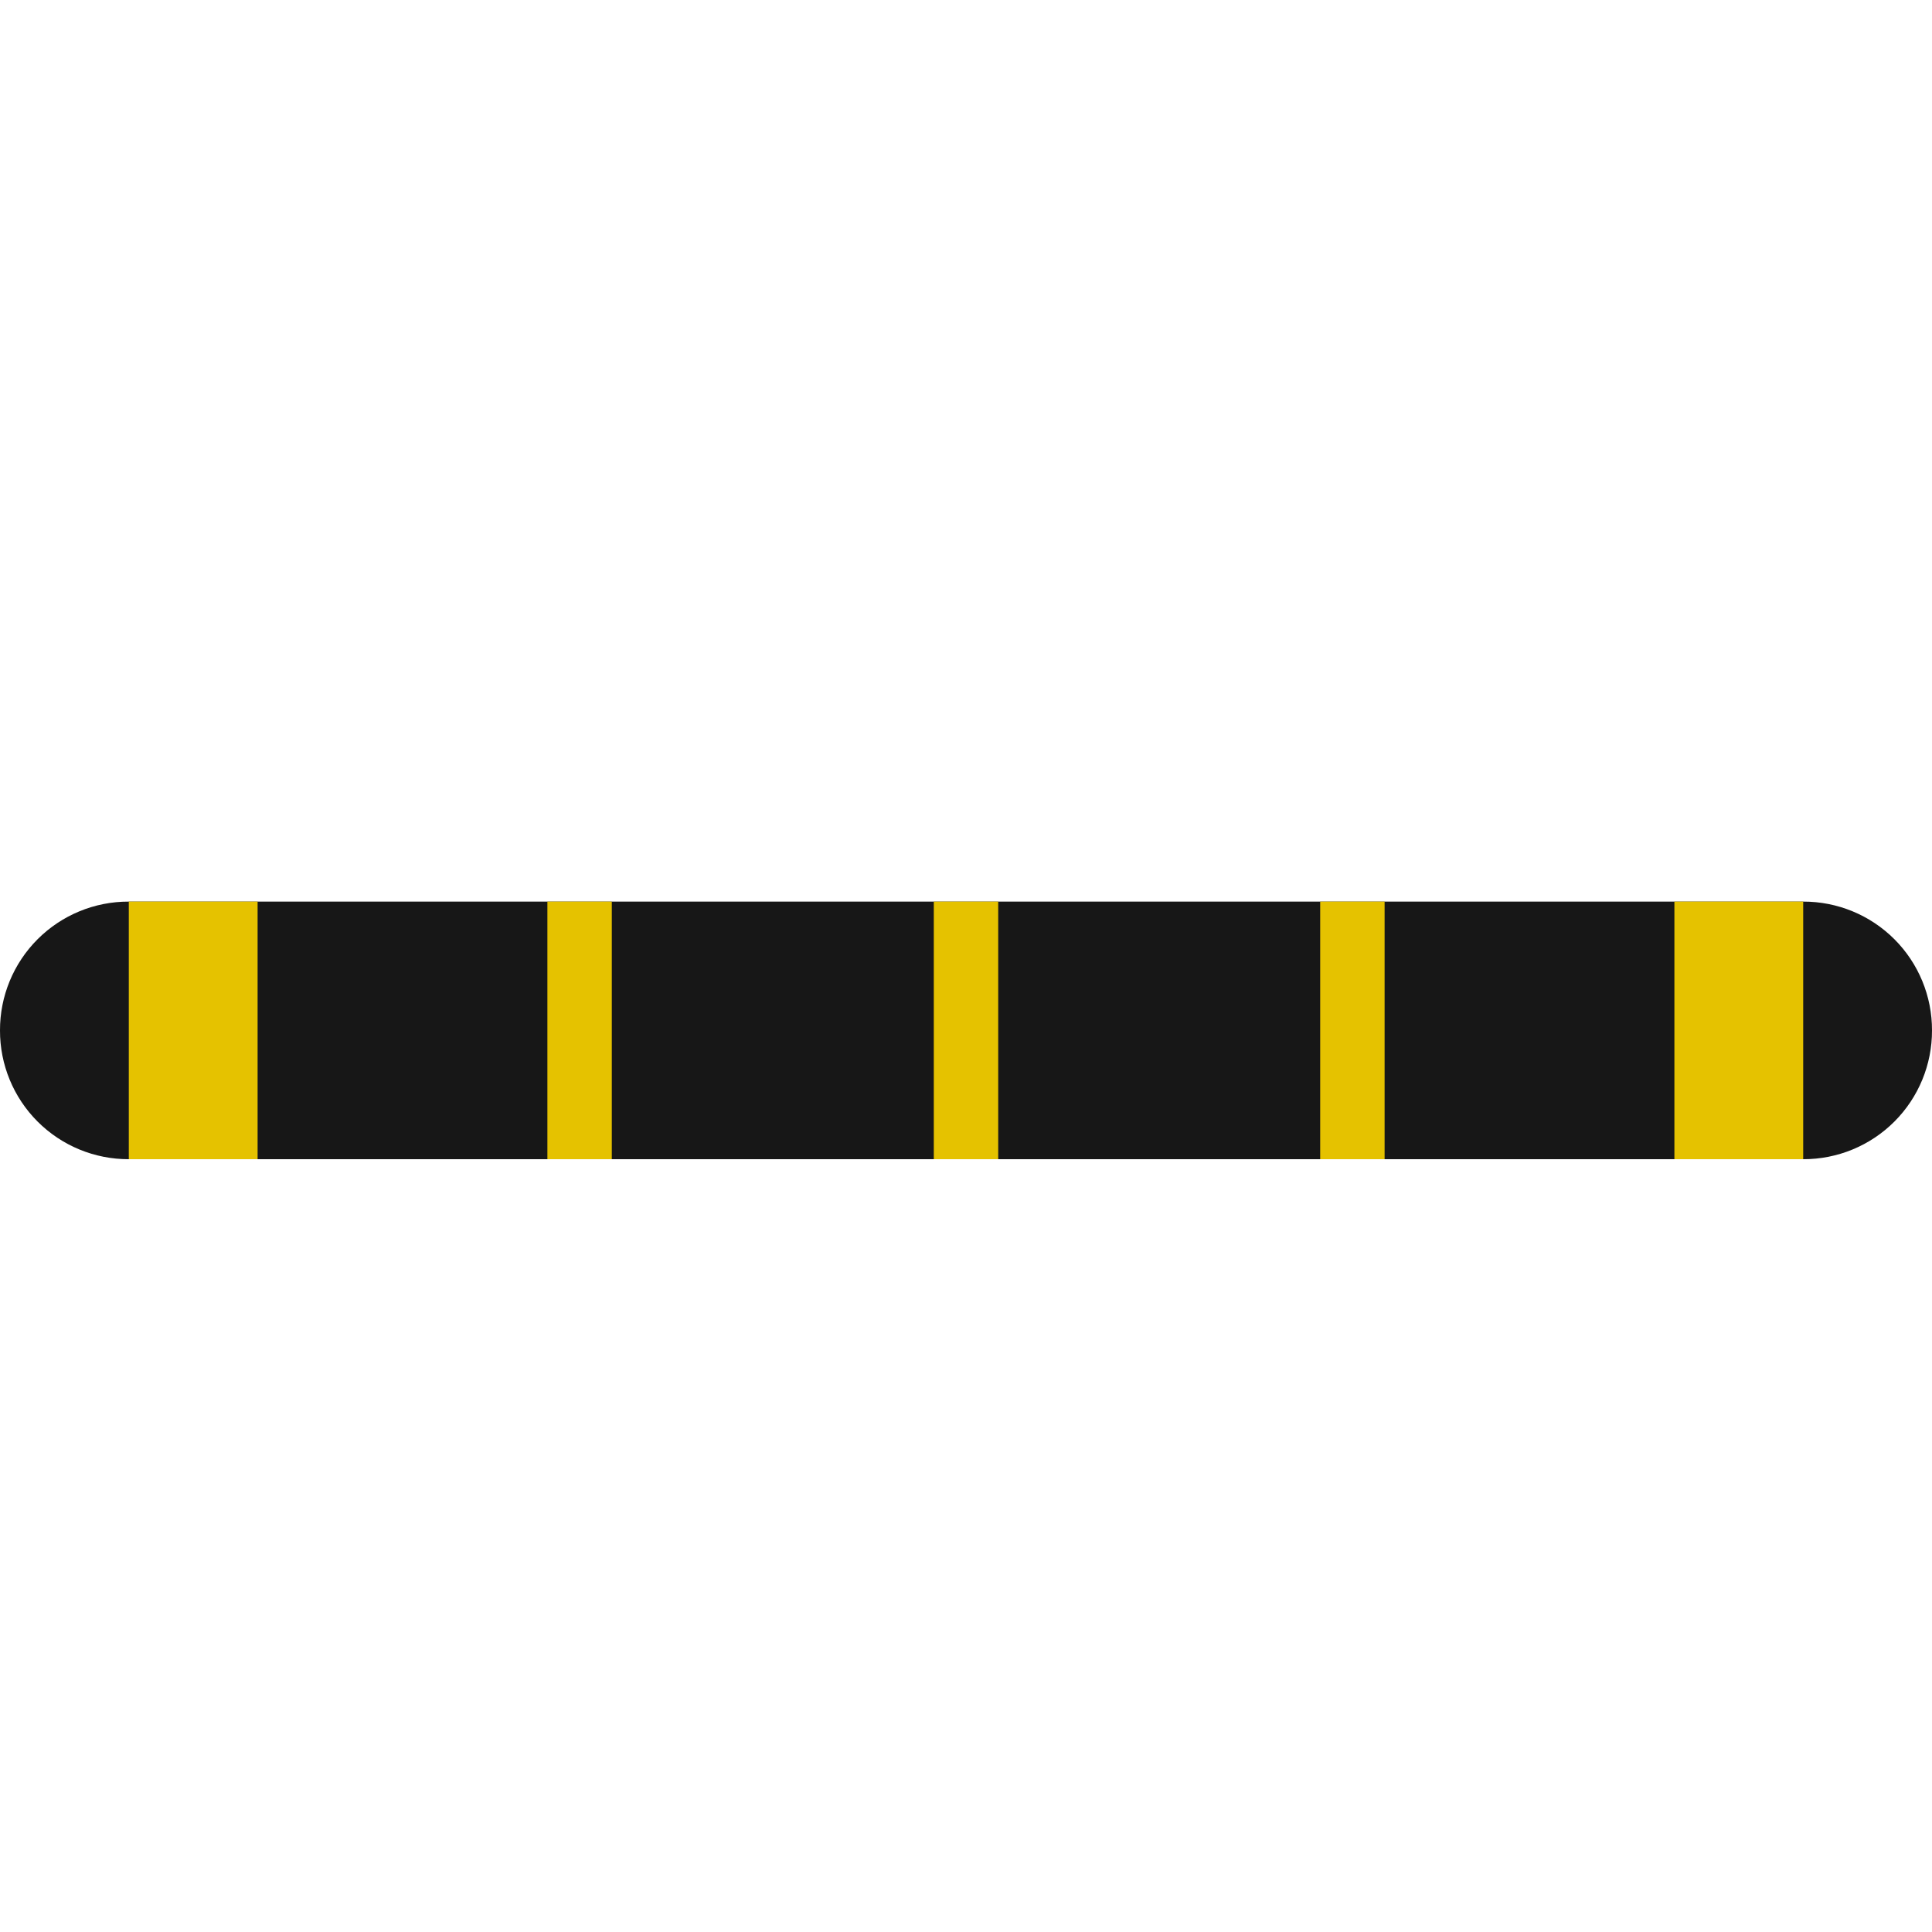
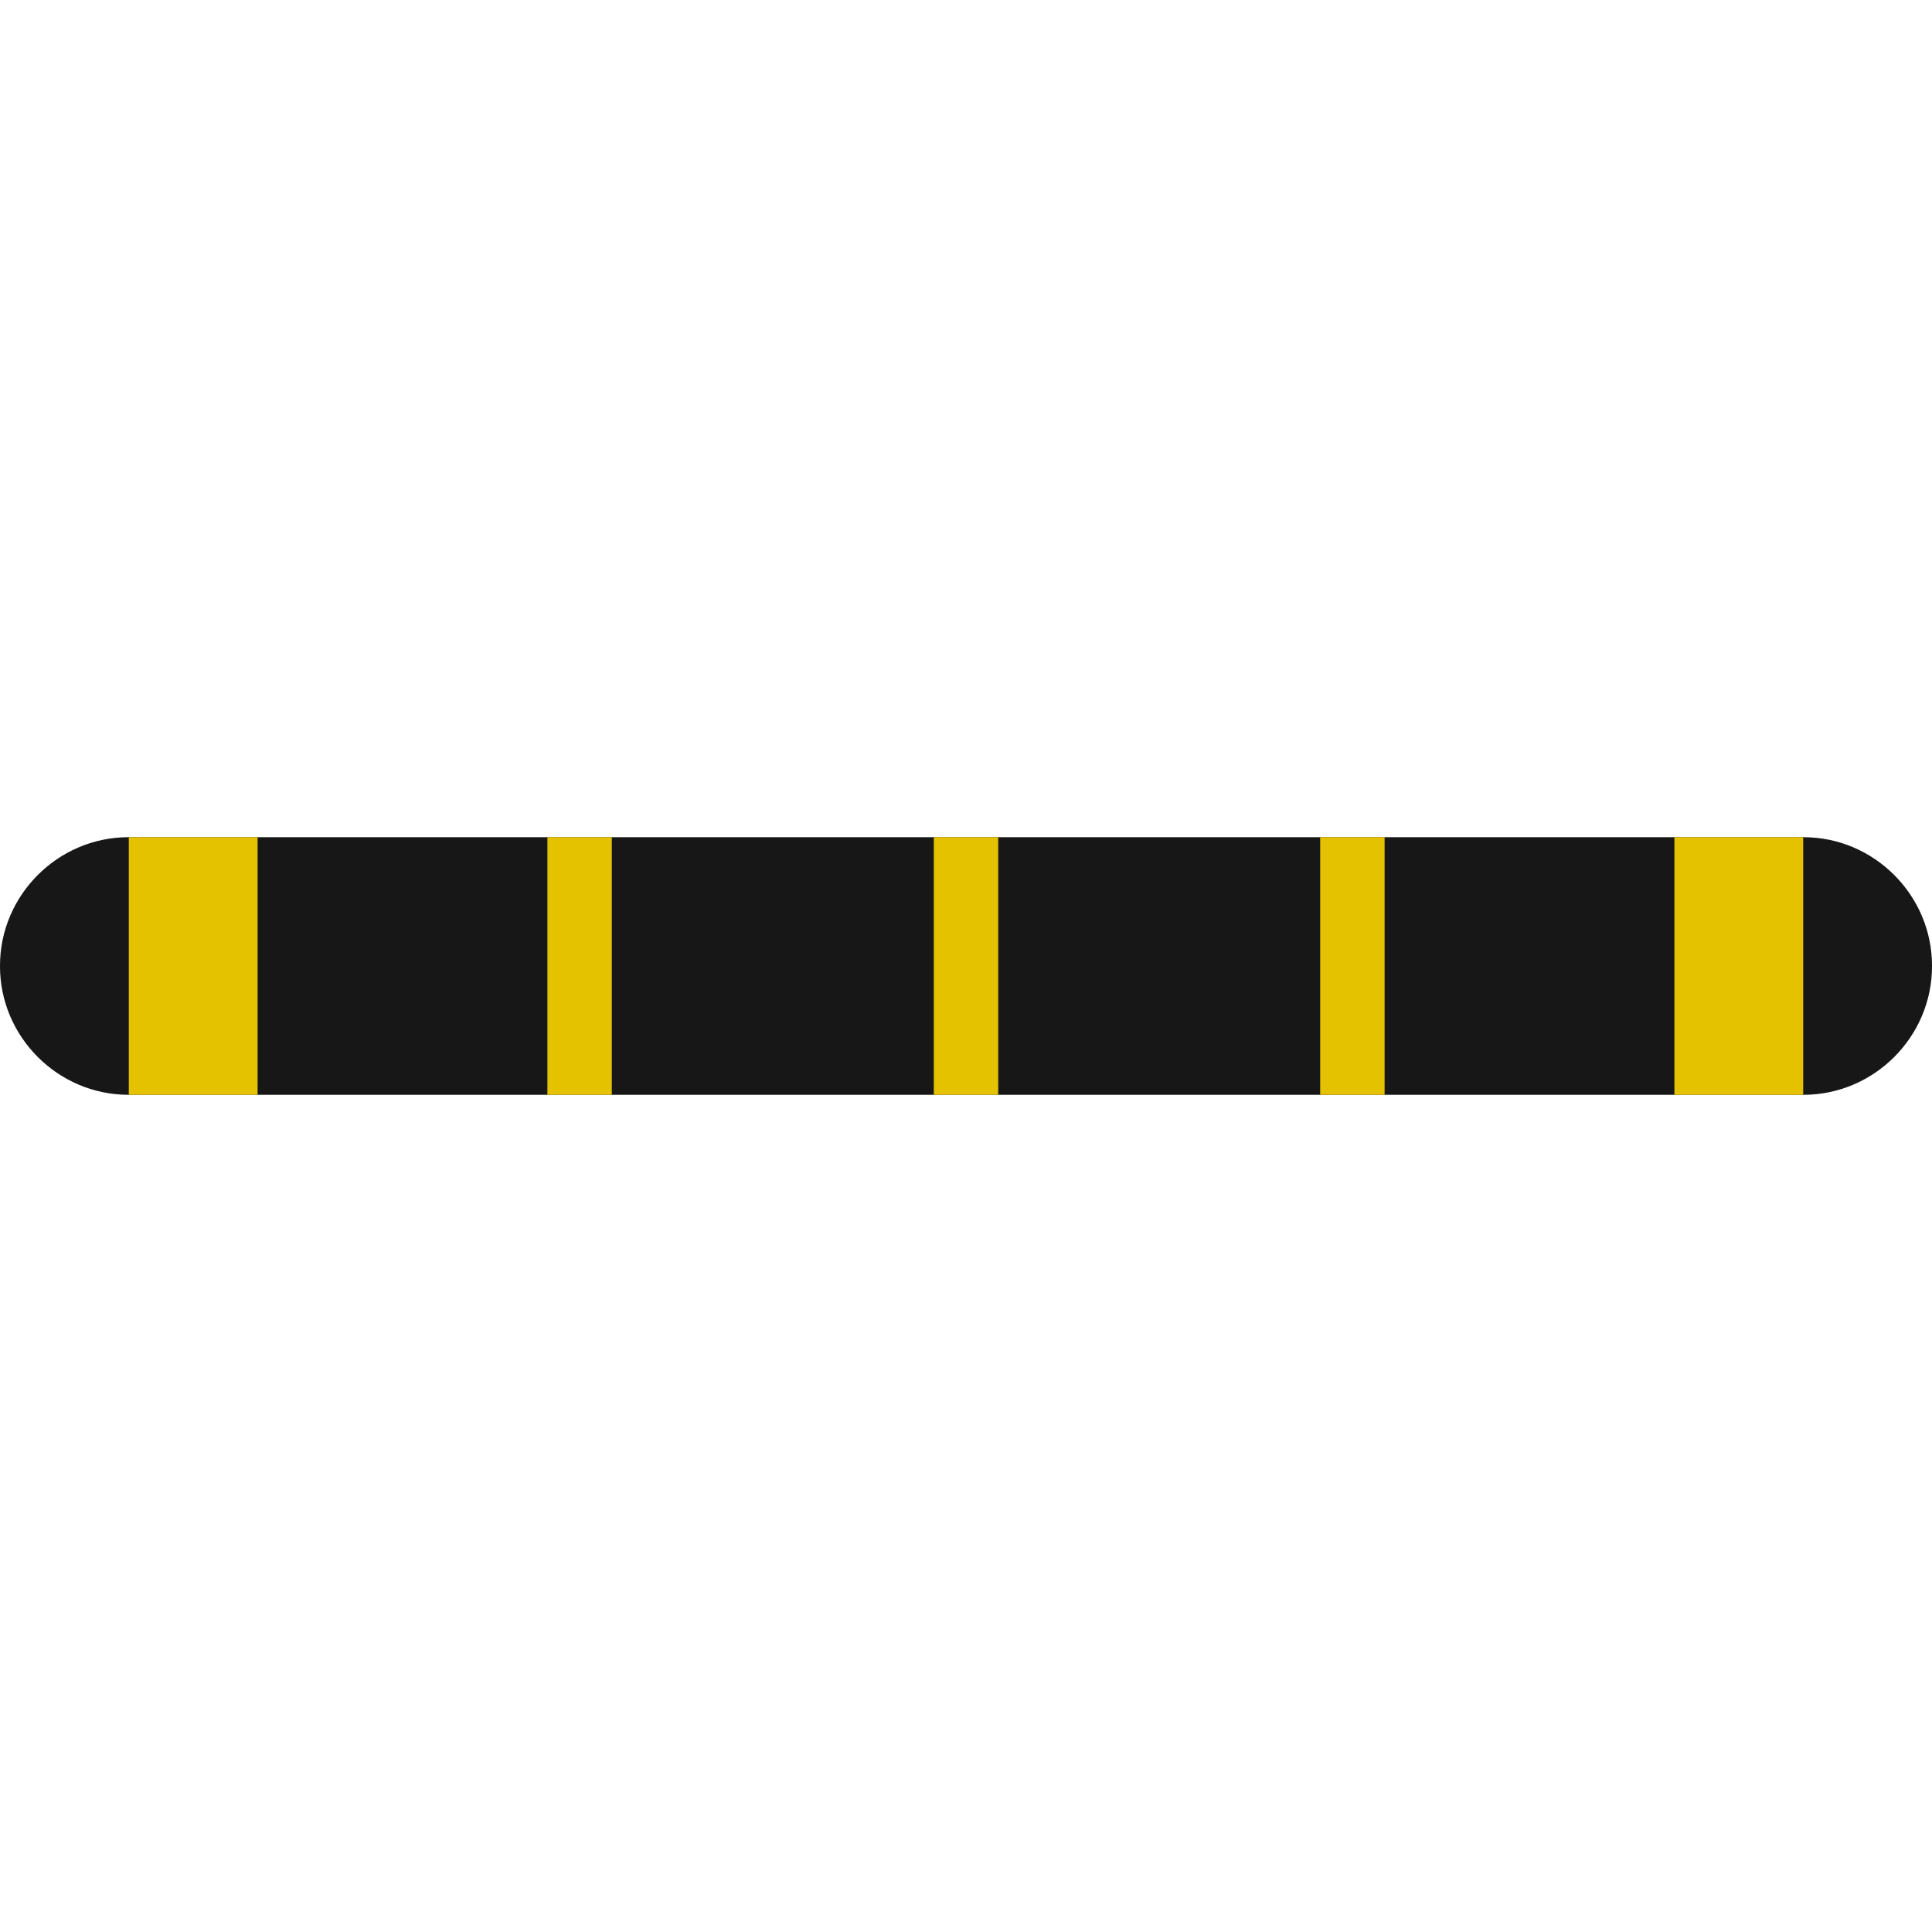
<svg xmlns="http://www.w3.org/2000/svg" xml:space="preserve" fill-rule="evenodd" stroke-linejoin="round" stroke-miterlimit="2" clip-rule="evenodd" viewBox="0 0 15 15">
-   <path fill="#171717" d="M0 8a.997.997 0 0 1 1-1h13a.997.997 0 0 1 1 1 .997.997 0 0 1-1 1H1a.997.997 0 0 1-1-1" />
-   <path fill="#e5c200" d="M1 7h1v2H1zm3.25 0h.5v2h-.5zm3 0h.5v2h-.5zm3 0h.5v2h-.5zM13 7h1v2h-1z" />
+   <path fill="#171717" d="M0 7.5v-.003C0 6.95.45 6.5.997 6.5h13.006c.547 0 .997.45.997.997v.006c0 .547-.45.997-.997.997H.997C.45 8.5 0 8.05 0 7.503z" />
+   <path fill="#e5c200" d="M1 6.5h1v2H1zm3.25 0h.5v2h-.5zm3 0h.5v2h-.5zm3 0h.5v2h-.5zm2.75 0h1v2h-1z" />
</svg>
